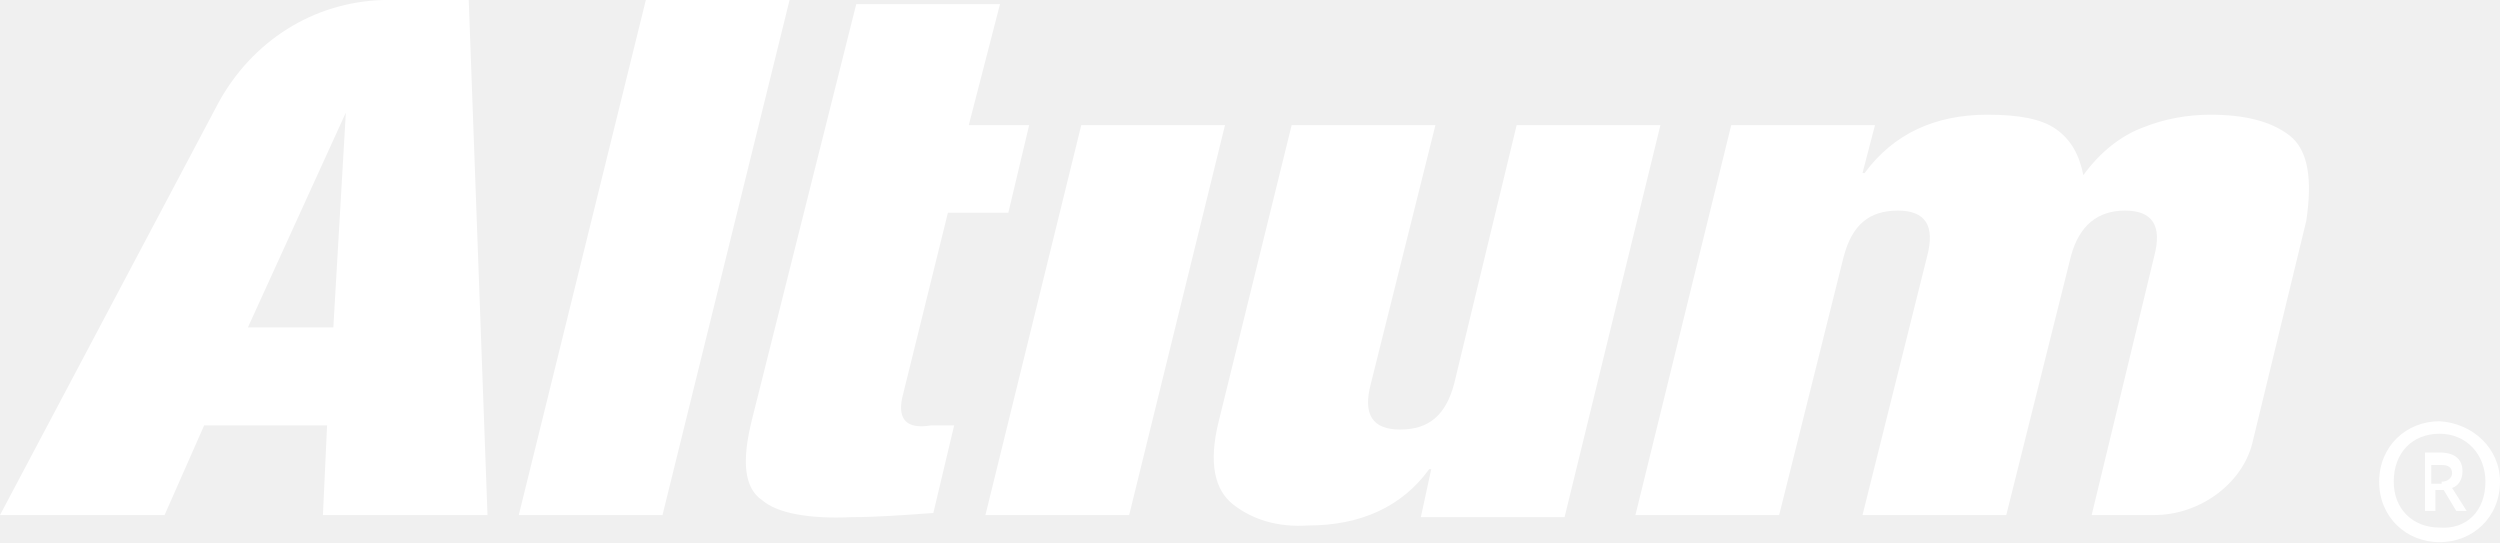
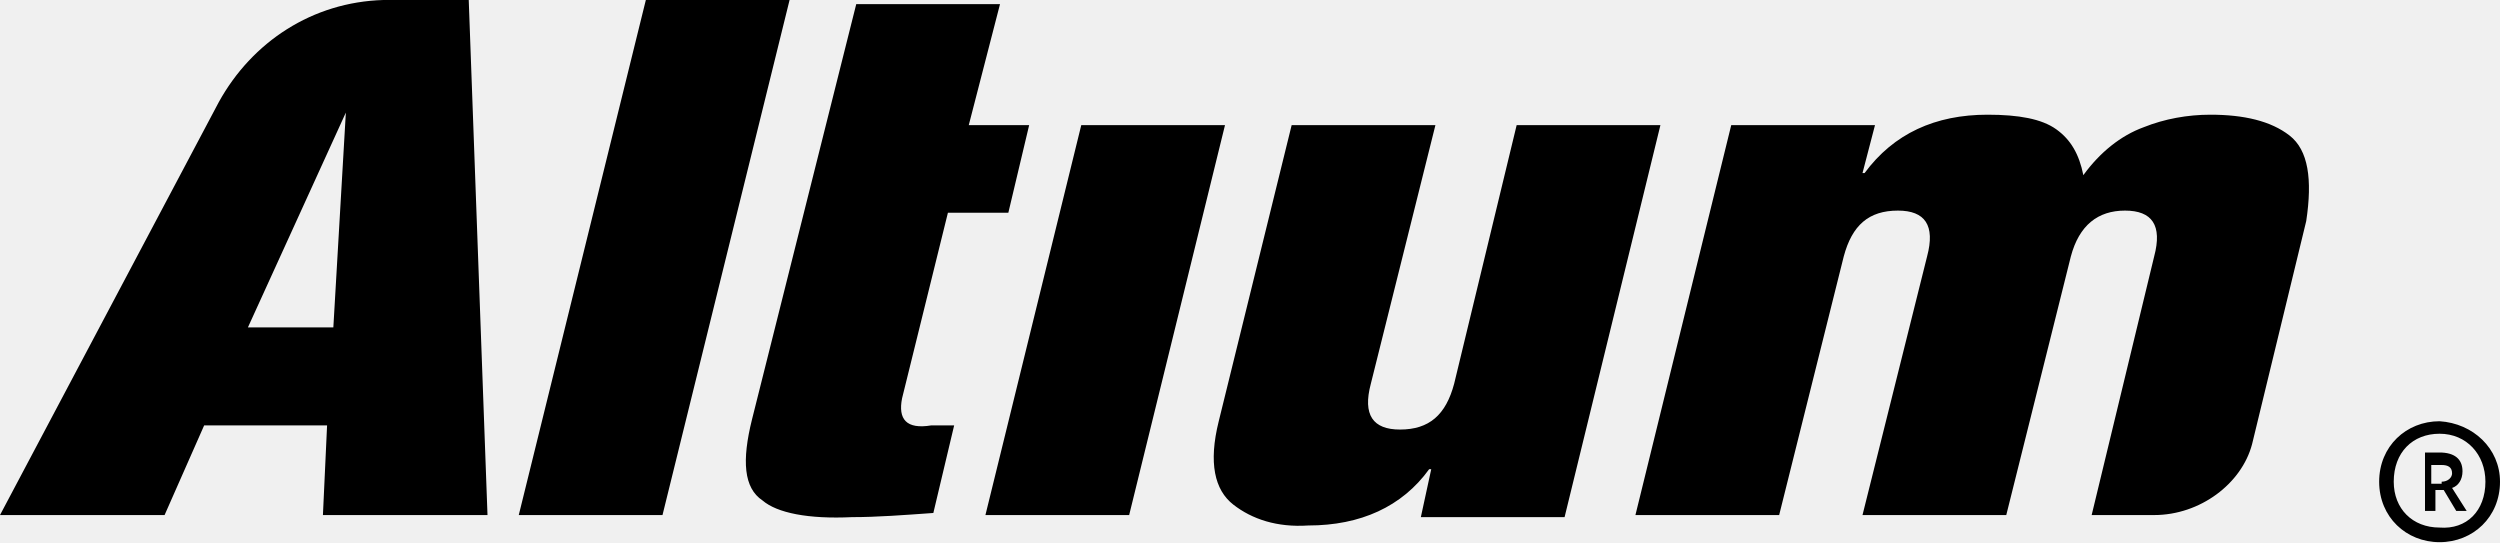
- <svg xmlns="http://www.w3.org/2000/svg" fill="none" height="18" viewBox="0 0 83 18" width="83">
-   <path d="M21.442 0L17.223 17.1H21.995L26.214 0H21.442ZM29.949 13.223L31.471 7.062H33.477L34.168 4.154H32.163L33.2 0.138H28.427L24.969 13.915C24.623 15.3 24.692 16.2 25.315 16.615C25.799 17.031 26.837 17.238 28.289 17.169C29.119 17.169 30.018 17.1 30.987 17.031L31.678 14.123H30.918C30.087 14.261 29.811 13.915 29.949 13.223ZM35.898 4.154L32.716 17.1H37.488L40.67 4.154H35.898ZM50.353 4.154L48.278 12.739C48.002 13.777 47.448 14.261 46.48 14.261C45.581 14.261 45.235 13.777 45.512 12.739L47.656 4.154H42.883L40.462 13.985C40.117 15.369 40.324 16.269 40.947 16.754C41.569 17.238 42.399 17.515 43.437 17.446C45.166 17.446 46.549 16.823 47.448 15.577H47.517L47.172 17.169H51.944L55.126 4.154H50.353ZM76.014 4.5C75.392 4.015 74.493 3.808 73.386 3.808C72.625 3.808 71.864 3.946 71.172 4.223C70.412 4.5 69.72 5.054 69.167 5.815C69.028 5.123 68.752 4.638 68.267 4.292C67.783 3.946 67.022 3.808 65.985 3.808C64.256 3.808 62.873 4.431 61.904 5.746H61.835L62.25 4.154H57.477L54.296 17.1H59.068L61.212 8.515C61.489 7.477 62.042 6.992 63.011 6.992C63.91 6.992 64.256 7.477 63.979 8.515L61.835 17.1H66.608L68.752 8.515C69.028 7.477 69.651 6.992 70.55 6.992C71.449 6.992 71.795 7.477 71.518 8.515L69.443 17.1H71.518C73.04 17.1 74.423 16.061 74.769 14.746L76.567 7.338C76.775 5.954 76.637 4.985 76.014 4.5ZM12.727 0C10.375 0.069 8.369 1.385 7.263 3.392L0 17.1H5.464L6.778 14.123H10.859L10.721 17.1H16.185L15.562 0H12.727ZM11.067 10.869H8.231L11.482 3.738L11.067 10.869Z" fill="white" />
-   <path d="M83 15.992C83 17.169 82.101 18 80.994 18C79.888 18 78.988 17.169 78.988 15.992C78.988 14.815 79.888 13.985 80.994 13.985C82.101 14.054 83 14.885 83 15.992ZM82.516 15.992C82.516 15.092 81.893 14.4 80.994 14.4C80.095 14.4 79.472 15.023 79.472 15.992C79.472 16.892 80.095 17.515 80.994 17.515C81.893 17.585 82.516 16.962 82.516 15.992ZM80.994 15.023C81.478 15.023 81.755 15.231 81.755 15.646C81.755 15.923 81.617 16.131 81.409 16.2L81.893 16.962H81.547L81.132 16.269H80.856V16.962H80.51V15.023H80.994ZM81.063 15.992C81.271 15.992 81.409 15.854 81.409 15.715C81.409 15.508 81.271 15.438 81.063 15.438H80.718V16.061H81.063V15.992Z" fill="white" />
+ <svg xmlns="http://www.w3.org/2000/svg" fill="currentColor" height="18" viewBox="0 0 83 18" width="83">
+   <path d="M21.442 0L17.223 17.1H21.995L26.214 0H21.442ZM29.949 13.223L31.471 7.062H33.477L34.168 4.154H32.163L33.2 0.138H28.427L24.969 13.915C24.623 15.3 24.692 16.2 25.315 16.615C25.799 17.031 26.837 17.238 28.289 17.169C29.119 17.169 30.018 17.1 30.987 17.031L31.678 14.123H30.918C30.087 14.261 29.811 13.915 29.949 13.223ZM35.898 4.154L32.716 17.1H37.488L40.67 4.154H35.898ZM50.353 4.154L48.278 12.739C48.002 13.777 47.448 14.261 46.48 14.261C45.581 14.261 45.235 13.777 45.512 12.739L47.656 4.154H42.883L40.462 13.985C40.117 15.369 40.324 16.269 40.947 16.754C41.569 17.238 42.399 17.515 43.437 17.446C45.166 17.446 46.549 16.823 47.448 15.577H47.517L47.172 17.169H51.944L55.126 4.154H50.353ZM76.014 4.5C75.392 4.015 74.493 3.808 73.386 3.808C72.625 3.808 71.864 3.946 71.172 4.223C70.412 4.5 69.72 5.054 69.167 5.815C69.028 5.123 68.752 4.638 68.267 4.292C67.783 3.946 67.022 3.808 65.985 3.808C64.256 3.808 62.873 4.431 61.904 5.746H61.835L62.25 4.154H57.477L54.296 17.1H59.068L61.212 8.515C61.489 7.477 62.042 6.992 63.011 6.992C63.91 6.992 64.256 7.477 63.979 8.515L61.835 17.1H66.608L68.752 8.515C69.028 7.477 69.651 6.992 70.55 6.992C71.449 6.992 71.795 7.477 71.518 8.515L69.443 17.1H71.518C73.04 17.1 74.423 16.061 74.769 14.746L76.567 7.338C76.775 5.954 76.637 4.985 76.014 4.5ZM12.727 0C10.375 0.069 8.369 1.385 7.263 3.392L0 17.1H5.464L6.778 14.123H10.859L10.721 17.1H16.185L15.562 0H12.727ZM11.067 10.869H8.231L11.482 3.738L11.067 10.869Z" fill="currentColor" />
+   <path d="M83 15.992C83 17.169 82.101 18 80.994 18C79.888 18 78.988 17.169 78.988 15.992C78.988 14.815 79.888 13.985 80.994 13.985C82.101 14.054 83 14.885 83 15.992ZM82.516 15.992C82.516 15.092 81.893 14.4 80.994 14.4C80.095 14.4 79.472 15.023 79.472 15.992C79.472 16.892 80.095 17.515 80.994 17.515C81.893 17.585 82.516 16.962 82.516 15.992ZM80.994 15.023C81.478 15.023 81.755 15.231 81.755 15.646C81.755 15.923 81.617 16.131 81.409 16.2L81.893 16.962H81.547L81.132 16.269H80.856V16.962H80.51V15.023H80.994ZM81.063 15.992C81.271 15.992 81.409 15.854 81.409 15.715C81.409 15.508 81.271 15.438 81.063 15.438H80.718V16.061H81.063V15.992Z" fill="currentColor" />
</svg>
